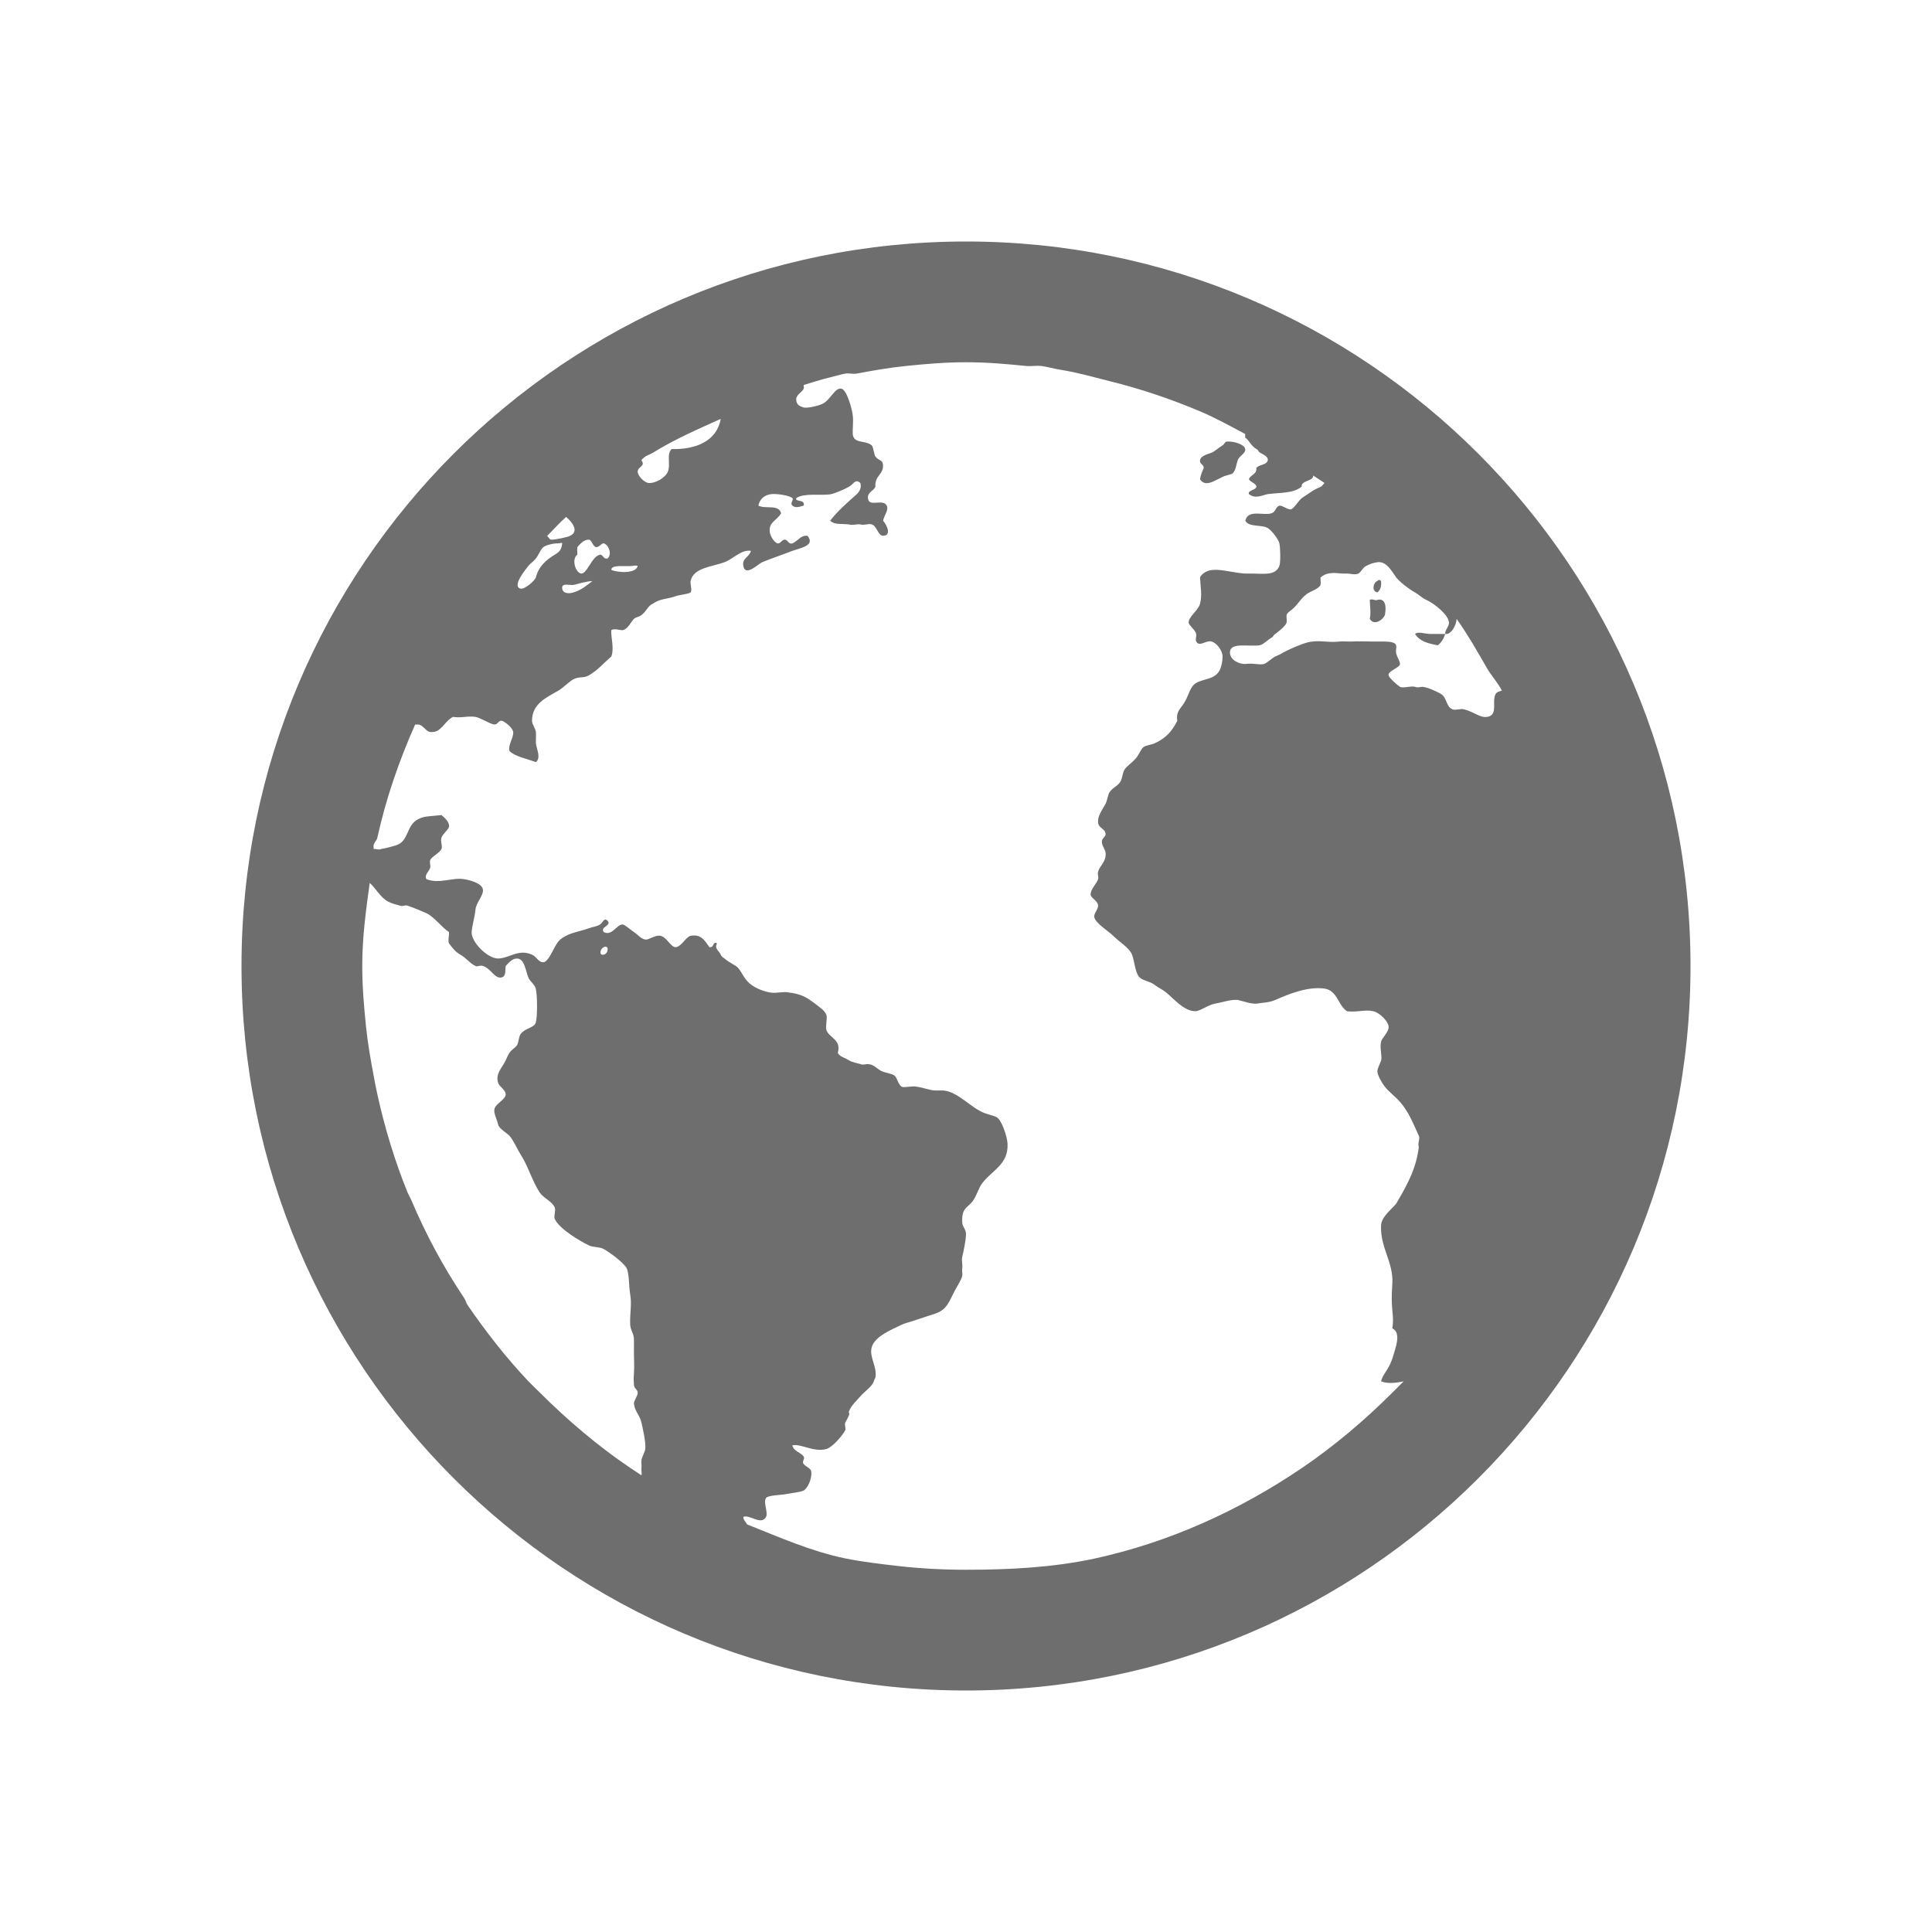
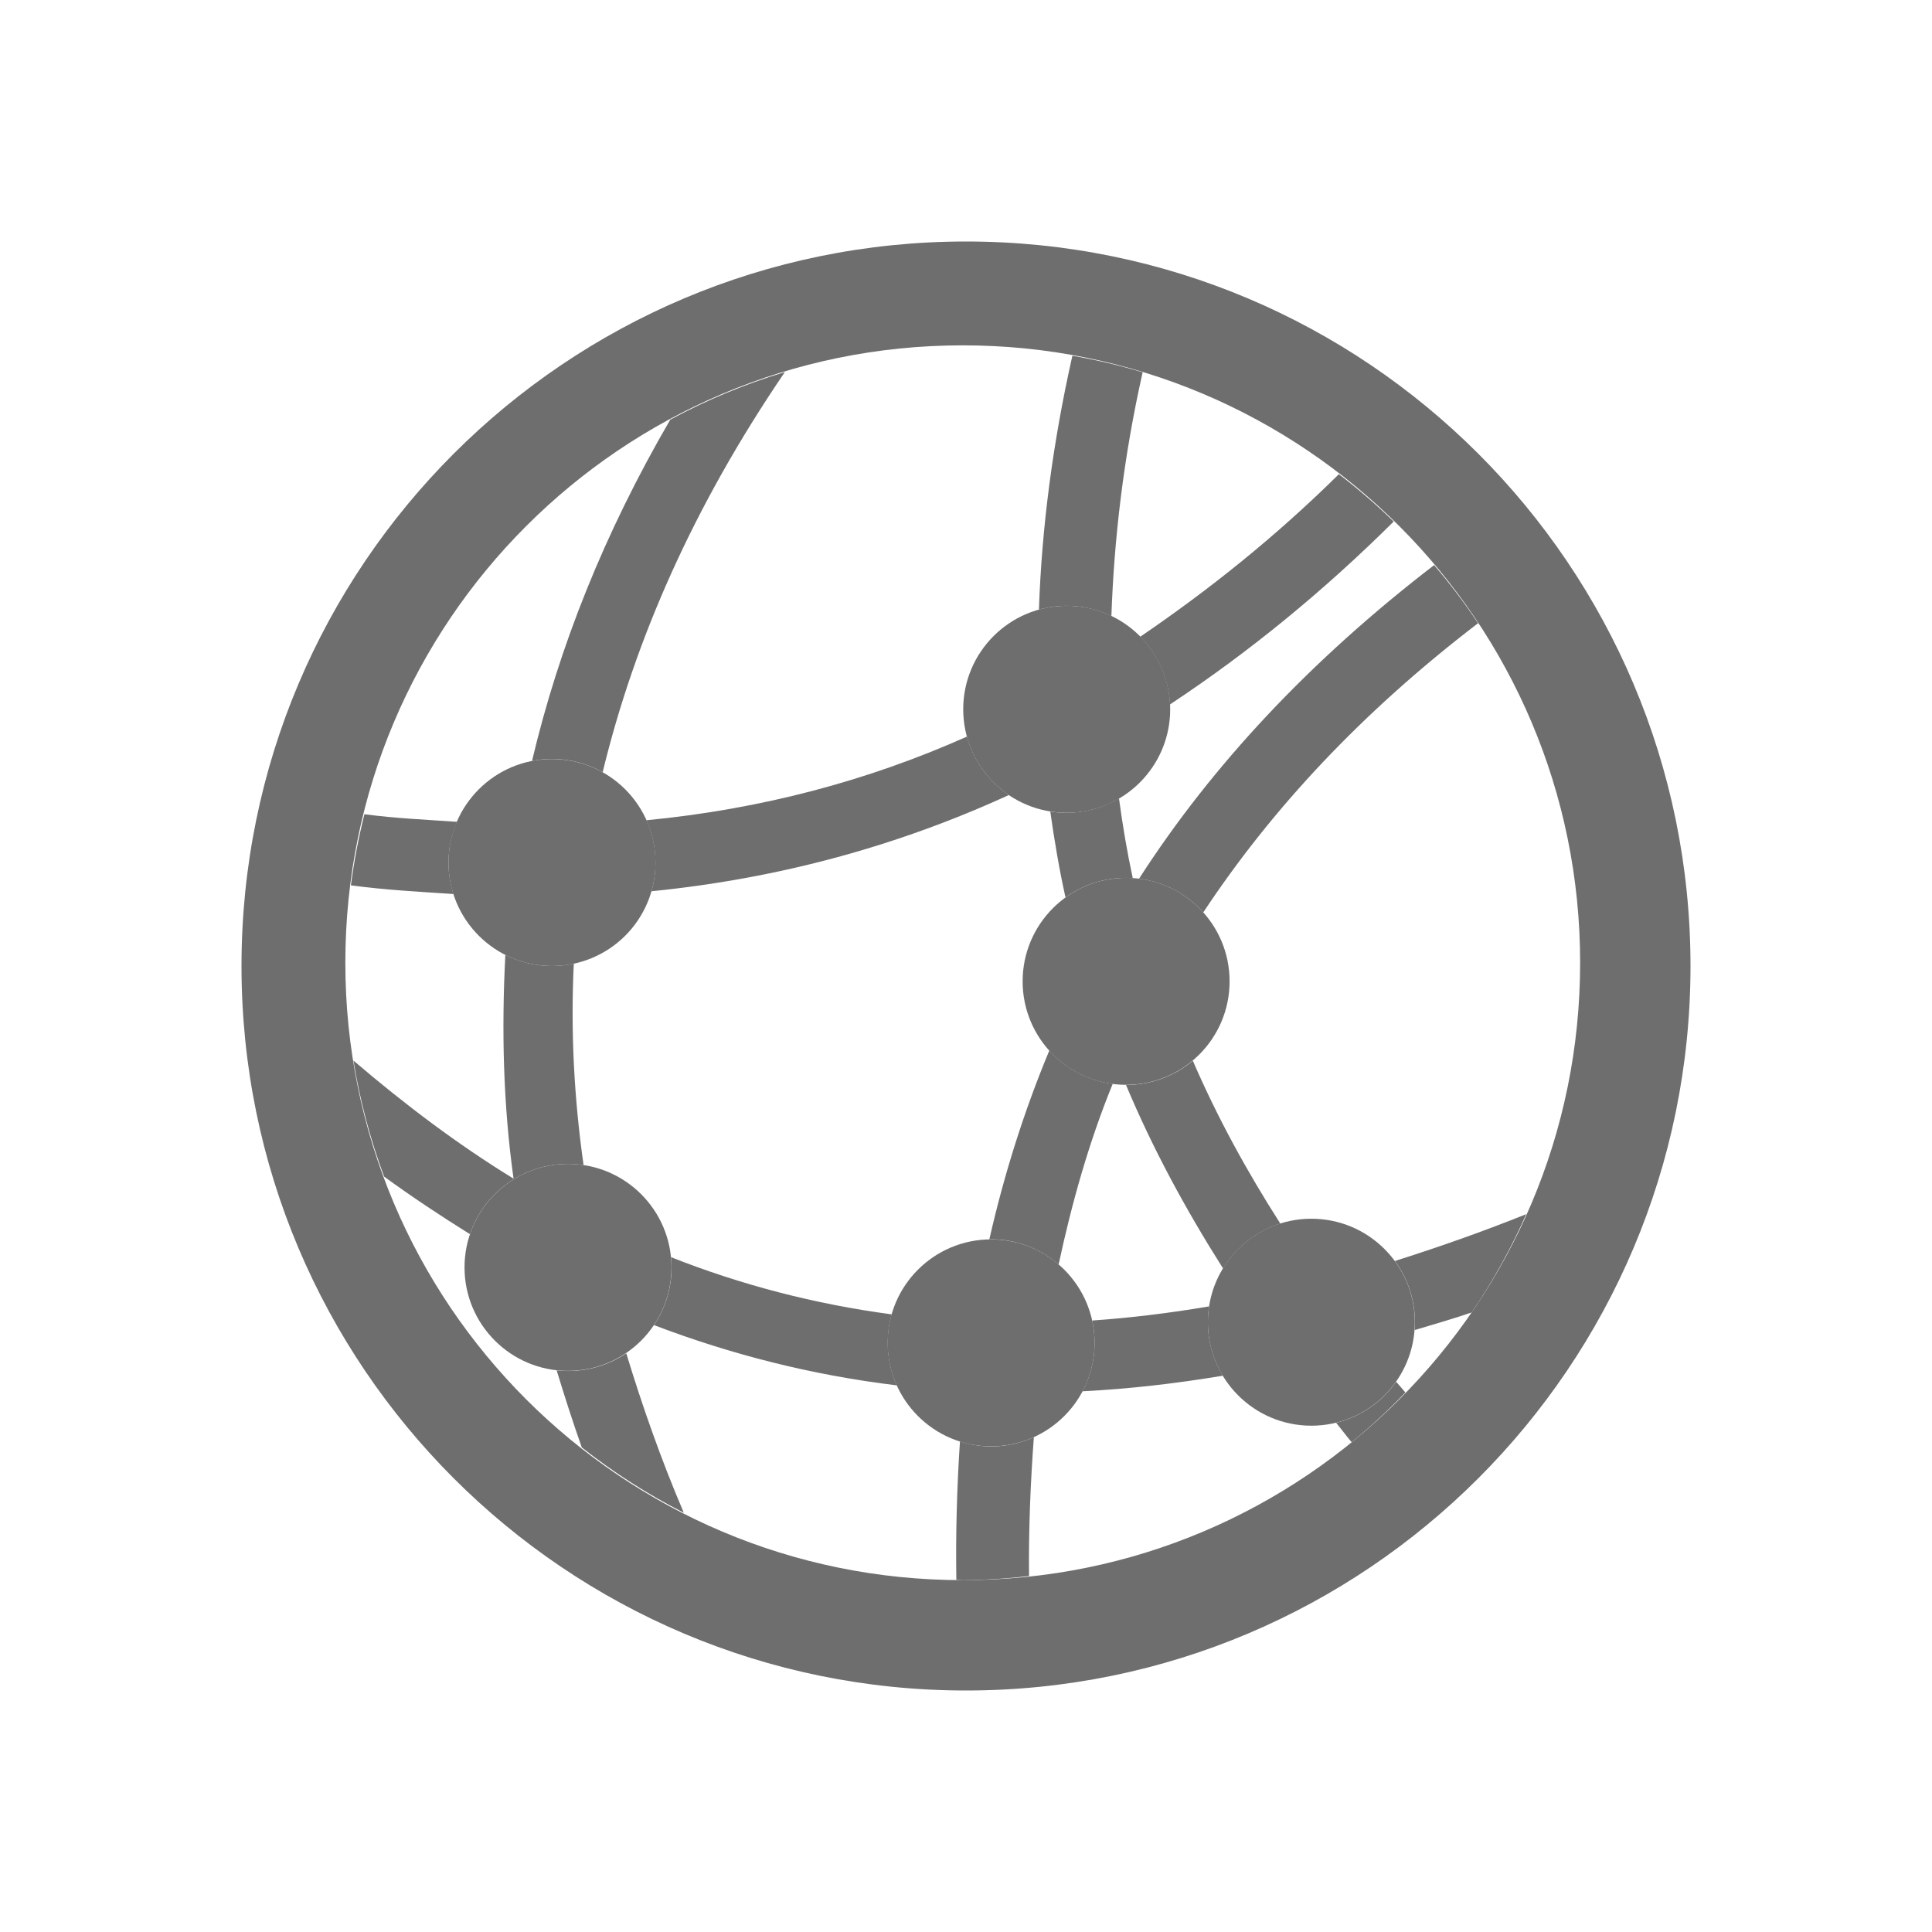
- <svg xmlns="http://www.w3.org/2000/svg" viewBox="0 0 16 16" version="1.1" id="svg7">
-   <defs id="defs3051">
-     <style type="text/css" id="current-color-scheme">
-       .ColorScheme-Text {
-         color:#4d4d4d;
-       }
-       </style>
-   </defs>
-   <g transform="translate(0,-1036.362)" id="g5">
-     <path style="color:#4d4d4d;fill:#6e6e6e;fill-opacity:1;fill-rule:nonzero" d="M 8,2 C 4.686,2 2,4.686 2,8 c 0,3.314 2.686,6 6,6 3.314,0 6,-2.686 6,-6 C 14,4.686 11.314,2 8,2 Z m 0,1 c 0.173,0 0.332,0.014 0.5,0.031 0.04,0.004 0.085,-0.005 0.125,0 0.053,0.007 0.104,0.023 0.156,0.031 0.144,0.023 0.267,0.059 0.406,0.094 0.257,0.063 0.511,0.149 0.75,0.25 0.132,0.056 0.249,0.121 0.375,0.188 -7.5e-5,0.009 8e-4,0.02 0,0.031 0.029,0.013 0.045,0.067 0.094,0.094 0.018,0.01 0.014,0.022 0.031,0.031 0.029,0.016 0.068,0.034 0.062,0.062 -0.008,0.04 -0.066,0.032 -0.094,0.062 0.004,0.058 -0.048,0.055 -0.062,0.094 0.009,0.025 0.059,0.033 0.062,0.062 -0.005,0.032 -0.075,0.029 -0.062,0.062 0.054,0.042 0.105,0.01 0.156,0 0.112,-0.014 0.212,-0.005 0.281,-0.062 C 10.772,3.978 10.881,3.986 10.875,3.938 10.904,3.958 10.94,3.979 10.969,4 10.958,4.01 10.95,4.026 10.938,4.031 10.916,4.041 10.894,4.051 10.875,4.062 10.847,4.08 10.813,4.104 10.781,4.125 10.758,4.141 10.711,4.219 10.688,4.219 c -0.029,0 -0.073,-0.037 -0.094,-0.031 -0.03,0.01 -0.029,0.051 -0.062,0.062 -0.066,0.024 -0.196,-0.036 -0.219,0.062 0.028,0.057 0.138,0.03 0.188,0.062 0.031,0.02 0.086,0.091 0.094,0.125 0.008,0.028 0.012,0.158 0,0.188 C 10.563,4.768 10.467,4.751 10.375,4.75 H 10.312 C 10.158,4.74 10.007,4.67 9.938,4.781 9.942,4.866 9.957,4.926 9.938,5 9.924,5.054 9.841,5.11 9.844,5.156 9.845,5.18 9.9,5.216 9.906,5.25 c 0.004,0.018 -0.008,0.045 0,0.062 0.026,0.049 0.079,-0.01 0.125,0 0.044,0.01 0.094,0.076 0.094,0.125 0,0.035 -0.009,0.091 -0.031,0.125 -0.044,0.066 -0.125,0.058 -0.188,0.094 C 9.854,5.686 9.844,5.761 9.812,5.812 9.78,5.869 9.737,5.889 9.75,5.969 9.705,6.058 9.655,6.113 9.562,6.156 9.535,6.168 9.494,6.17 9.469,6.188 9.449,6.202 9.434,6.249 9.406,6.281 9.371,6.32 9.331,6.345 9.312,6.375 9.298,6.398 9.296,6.437 9.281,6.469 9.259,6.511 9.215,6.52 9.188,6.562 9.175,6.582 9.17,6.63 9.156,6.656 9.124,6.714 9.088,6.761 9.094,6.812 9.099,6.861 9.153,6.862 9.156,6.906 9.159,6.93 9.124,6.942 9.125,6.969 c 0.001,0.038 0.028,0.064 0.031,0.094 0.007,0.074 -0.049,0.106 -0.062,0.156 -0.007,0.024 0.006,0.043 0,0.062 -0.012,0.037 -0.061,0.081 -0.062,0.125 C 9.03,7.437 9.091,7.456 9.094,7.5 9.096,7.529 9.057,7.566 9.062,7.594 9.073,7.648 9.177,7.708 9.219,7.75 9.276,7.807 9.35,7.846 9.375,7.906 c 0.021,0.051 0.024,0.149 0.062,0.188 0.029,0.028 0.088,0.033 0.125,0.062 0.035,0.027 0.057,0.033 0.094,0.062 0.061,0.048 0.153,0.163 0.25,0.156 0.051,-0.01 0.099,-0.052 0.156,-0.062 0.059,-0.01 0.128,-0.036 0.188,-0.031 0.046,0.01 0.108,0.034 0.156,0.031 0.05,-0.01 0.099,-0.006 0.156,-0.031 0.099,-0.043 0.262,-0.114 0.406,-0.094 0.11,0.016 0.111,0.139 0.188,0.188 0.088,0.01 0.149,-0.017 0.219,0 0.053,0.013 0.12,0.083 0.125,0.125 0.005,0.043 -0.057,0.098 -0.062,0.125 -0.014,0.058 0.01,0.119 0,0.156 -0.008,0.029 -0.032,0.065 -0.031,0.094 0,0.026 0.035,0.091 0.062,0.125 0.033,0.042 0.085,0.08 0.125,0.125 0.073,0.084 0.105,0.17 0.156,0.281 0.013,0.028 -0.012,0.058 0,0.094 -0.022,0.168 -0.078,0.283 -0.188,0.469 -0.052,0.06 -0.126,0.113 -0.125,0.188 -0.004,0.18 0.102,0.295 0.094,0.469 -0.018,0.234 0.018,0.25 0,0.375 0.079,0.04 0.023,0.167 0,0.25 -0.034,0.099 -0.075,0.121 -0.094,0.188 0.053,0.023 0.129,0.014 0.188,0 -0.03,0.031 -0.063,0.063 -0.094,0.094 -0.226,0.226 -0.484,0.445 -0.75,0.625 -0.516,0.349 -1.09,0.613 -1.719,0.75 C 8.719,12.981 8.366,13 8,13 7.81,13 7.622,12.99 7.438,12.969 7.291,12.952 7.143,12.935 7,12.906 6.717,12.848 6.451,12.729 6.188,12.625 6.178,12.608 6.154,12.583 6.156,12.562 c 0.052,-0.022 0.15,0.074 0.188,0 0.019,-0.035 -0.025,-0.121 0,-0.156 C 6.362,12.382 6.463,12.382 6.5,12.375 6.553,12.365 6.626,12.358 6.656,12.344 6.689,12.323 6.725,12.249 6.719,12.188 6.716,12.159 6.679,12.151 6.656,12.125 c -0.019,-0.022 0.013,-0.042 0,-0.062 C 6.632,12.027 6.572,12.02 6.562,11.969 6.634,11.955 6.74,12.029 6.844,12 6.893,11.986 6.977,11.89 7,11.844 c 0.007,-0.014 -0.008,-0.044 0,-0.062 0.009,-0.018 0.028,-0.052 0.031,-0.062 0.007,-0.027 -0.006,-0.013 0,-0.031 0.018,-0.051 0.064,-0.089 0.094,-0.125 0.023,-0.028 0.073,-0.065 0.094,-0.094 0.024,-0.031 0.015,-0.035 0.031,-0.062 0.015,-0.091 -0.053,-0.17 -0.031,-0.25 0.024,-0.09 0.163,-0.146 0.25,-0.188 0.03,-0.014 0.069,-0.022 0.094,-0.031 0.06,-0.021 0.132,-0.043 0.188,-0.062 0.094,-0.034 0.11,-0.102 0.156,-0.188 0.022,-0.04 0.058,-0.096 0.062,-0.125 0.004,-0.026 -0.005,-0.032 0,-0.062 0.005,-0.029 -0.008,-0.06 0,-0.094 C 7.98,10.363 8,10.267 8,10.219 8,10.179 7.97,10.161 7.969,10.125 7.962,9.995 8.015,10.008 8.062,9.938 8.086,9.902 8.108,9.838 8.125,9.812 8.206,9.693 8.354,9.651 8.344,9.469 8.34,9.409 8.294,9.269 8.25,9.25 8.225,9.239 8.193,9.232 8.156,9.219 8.038,9.175 7.935,9.041 7.812,9.031 H 7.75 C 7.702,9.031 7.648,9.007 7.594,9 7.56,8.99 7.489,9.01 7.469,9 7.438,8.985 7.431,8.923 7.406,8.906 7.386,8.892 7.343,8.886 7.312,8.875 7.263,8.857 7.244,8.816 7.188,8.812 c -0.018,0 -0.043,0.01 -0.062,0 C 7.094,8.803 7.06,8.799 7.031,8.781 6.995,8.759 6.952,8.75 6.938,8.719 6.971,8.611 6.866,8.594 6.844,8.531 c -0.01,-0.029 0.01,-0.099 0,-0.125 C 6.831,8.369 6.791,8.344 6.75,8.312 6.678,8.257 6.634,8.232 6.531,8.219 c -0.046,-0.01 -0.101,0.01 -0.156,0 C 6.317,8.209 6.231,8.175 6.188,8.125 6.145,8.076 6.131,8.023 6.094,8 6.059,7.978 6.024,7.96 6,7.938 5.989,7.928 5.979,7.929 5.969,7.906 5.951,7.869 5.915,7.857 5.938,7.812 5.898,7.793 5.918,7.851 5.875,7.844 5.836,7.789 5.807,7.734 5.719,7.75 5.679,7.76 5.641,7.843 5.594,7.844 5.555,7.844 5.52,7.758 5.469,7.75 5.43,7.74 5.371,7.786 5.344,7.781 5.301,7.771 5.289,7.745 5.25,7.719 5.221,7.7 5.172,7.655 5.156,7.656 5.106,7.656 5.069,7.755 5,7.719 4.966,7.676 5.071,7.665 5.031,7.625 5.001,7.596 4.993,7.642 4.969,7.656 4.941,7.674 4.906,7.676 4.875,7.688 4.806,7.713 4.741,7.721 4.688,7.75 4.638,7.776 4.623,7.792 4.594,7.844 4.571,7.886 4.535,7.967 4.5,7.969 4.458,7.969 4.444,7.923 4.406,7.906 4.291,7.856 4.22,7.936 4.125,7.938 4.037,7.938 3.902,7.802 3.906,7.719 3.909,7.668 3.932,7.594 3.938,7.531 3.942,7.481 3.999,7.421 4,7.375 4.001,7.313 3.884,7.288 3.844,7.281 c -0.094,-0.017 -0.206,0.042 -0.312,0 C 3.511,7.247 3.551,7.221 3.562,7.188 3.569,7.17 3.556,7.146 3.562,7.125 3.574,7.093 3.641,7.065 3.656,7.031 c 0.011,-0.026 -0.011,-0.061 0,-0.094 C 3.669,6.902 3.716,6.87 3.719,6.844 3.723,6.81 3.683,6.772 3.656,6.75 3.573,6.76 3.517,6.757 3.469,6.781 3.361,6.83 3.39,6.966 3.281,7 3.244,7.012 3.198,7.024 3.156,7.031 c -0.018,0.01 -0.042,-0.002 -0.062,0 C 3.096,7.021 3.092,7.01 3.094,7 3.098,6.977 3.12,6.96 3.125,6.938 3.196,6.613 3.306,6.298 3.438,6 h 0.031 c 0.038,0.01 0.061,0.059 0.094,0.062 0.092,0.01 0.112,-0.085 0.188,-0.125 0.078,0.011 0.117,-0.01 0.188,0 C 3.986,5.947 4.056,5.996 4.094,6 4.126,6 4.126,5.965 4.156,5.969 4.186,5.979 4.245,6.027 4.25,6.062 4.255,6.107 4.206,6.169 4.219,6.219 4.266,6.267 4.371,6.285 4.438,6.312 c 0.044,-0.037 0.007,-0.104 0,-0.156 -0.001,-0.023 0.003,-0.073 0,-0.094 C 4.433,6.027 4.406,6 4.406,5.969 c 0,-0.143 0.123,-0.194 0.219,-0.25 C 4.666,5.695 4.714,5.643 4.75,5.625 4.801,5.6 4.833,5.618 4.875,5.594 4.951,5.551 5.004,5.486 5.062,5.438 c 0.027,-0.065 -0.003,-0.155 0,-0.219 0.027,-0.017 0.065,0 0.094,0 C 5.202,5.209 5.224,5.151 5.25,5.125 5.265,5.11 5.294,5.109 5.312,5.094 5.358,5.058 5.366,5.016 5.406,5 5.42,4.99 5.447,4.976 5.469,4.969 5.499,4.959 5.546,4.955 5.594,4.938 5.625,4.926 5.707,4.919 5.719,4.906 5.734,4.891 5.715,4.835 5.719,4.812 5.743,4.7 5.899,4.694 6,4.656 6.07,4.63 6.141,4.548 6.219,4.562 6.204,4.617 6.143,4.622 6.156,4.688 6.173,4.779 6.281,4.669 6.312,4.656 6.373,4.63 6.483,4.593 6.562,4.562 6.632,4.537 6.753,4.518 6.688,4.438 6.633,4.428 6.61,4.48 6.562,4.5 6.529,4.51 6.528,4.472 6.5,4.469 6.473,4.469 6.465,4.505 6.438,4.5 6.41,4.49 6.379,4.439 6.375,4.406 6.364,4.322 6.435,4.312 6.469,4.25 6.446,4.174 6.345,4.218 6.281,4.188 6.288,4.143 6.322,4.104 6.375,4.094 6.418,4.084 6.537,4.102 6.562,4.125 c 0.015,0.013 -0.023,0.042 0,0.062 0.026,0.023 0.06,0.01 0.094,0 C 6.668,4.13 6.584,4.162 6.594,4.125 6.662,4.081 6.792,4.105 6.875,4.094 6.923,4.084 6.988,4.054 7.031,4.031 7.071,4.008 7.083,3.962 7.125,4 7.137,4.041 7.117,4.072 7.094,4.094 7.017,4.162 6.935,4.234 6.875,4.312 c 0.037,0.036 0.094,0.024 0.156,0.031 0.024,0.01 0.069,-0.005 0.094,0 0.03,0.01 0.07,-0.01 0.094,0 0.042,0.01 0.052,0.094 0.094,0.094 0.068,0 0.039,-0.08 0,-0.125 C 7.324,4.266 7.361,4.221 7.344,4.188 7.313,4.125 7.194,4.206 7.188,4.125 7.184,4.075 7.232,4.069 7.25,4.031 7.242,3.935 7.322,3.931 7.312,3.844 7.308,3.808 7.275,3.815 7.25,3.781 7.237,3.763 7.234,3.701 7.219,3.688 7.167,3.643 7.069,3.678 7.062,3.594 7.06,3.544 7.069,3.491 7.062,3.438 7.056,3.386 7.013,3.229 6.969,3.219 6.913,3.207 6.879,3.312 6.812,3.344 6.777,3.361 6.693,3.381 6.656,3.375 6.632,3.365 6.597,3.36 6.594,3.312 6.59,3.27 6.641,3.251 6.656,3.219 6.66,3.211 6.654,3.199 6.656,3.188 6.729,3.167 6.801,3.142 6.875,3.125 6.917,3.115 6.958,3.102 7,3.094 c 0.03,-0.006 0.064,0.006 0.094,0 C 7.227,3.069 7.363,3.045 7.5,3.031 7.666,3.014 7.829,3 8,3 Z M 5.969,3.469 C 5.937,3.651 5.766,3.724 5.562,3.719 5.517,3.763 5.556,3.845 5.531,3.906 5.51,3.957 5.426,4.004 5.375,4 5.338,4 5.281,3.941 5.281,3.906 5.281,3.863 5.35,3.862 5.312,3.812 5.314,3.803 5.333,3.791 5.344,3.781 5.364,3.769 5.386,3.762 5.406,3.75 5.587,3.638 5.773,3.557 5.969,3.469 Z m 4.188,0.188 C 10.138,3.666 10.141,3.678 10.125,3.688 10.087,3.711 10.06,3.739 10.031,3.75 9.99,3.765 9.944,3.776 9.938,3.812 9.933,3.844 9.97,3.846 9.969,3.875 9.954,3.912 9.946,3.924 9.938,3.969 c 0.051,0.083 0.156,-0.018 0.219,-0.031 0.028,-0.01 0.048,-0.007 0.062,-0.031 0.017,-0.027 0.018,-0.056 0.031,-0.094 0.014,-0.042 0.068,-0.057 0.062,-0.094 -0.004,-0.037 -0.094,-0.068 -0.156,-0.062 z M 4.688,4.281 C 4.735,4.319 4.802,4.402 4.719,4.438 4.709,4.447 4.586,4.473 4.562,4.469 4.553,4.469 4.54,4.445 4.531,4.438 4.583,4.387 4.634,4.329 4.688,4.281 Z m 0.188,0.188 c 0.024,0 0.034,0.06 0.062,0.062 C 4.965,4.531 4.984,4.496 5,4.5 5.042,4.511 5.071,4.594 5.031,4.625 4.998,4.635 4.993,4.59 4.969,4.594 4.901,4.606 4.863,4.754 4.812,4.75 4.764,4.74 4.732,4.629 4.781,4.594 c 0.001,-0.03 -0.002,-0.032 0,-0.062 0.015,-0.018 0.054,-0.066 0.094,-0.062 z M 4.625,4.5 c 0.014,0 0.026,-0.01 0.031,0 C 4.649,4.553 4.635,4.569 4.594,4.594 4.523,4.637 4.461,4.69 4.438,4.781 4.431,4.808 4.346,4.882 4.312,4.875 4.234,4.858 4.357,4.71 4.375,4.688 4.395,4.662 4.415,4.654 4.438,4.625 4.46,4.597 4.478,4.547 4.5,4.531 4.524,4.514 4.583,4.498 4.625,4.5 Z m 6.781,0.156 c 0.079,-0.01 0.12,0.077 0.156,0.125 0.03,0.039 0.107,0.098 0.156,0.125 0.028,0.015 0.063,0.049 0.094,0.062 0.065,0.029 0.184,0.123 0.188,0.188 0.001,0.032 -0.036,0.064 -0.031,0.094 0.049,0.01 0.093,-0.076 0.094,-0.125 0.092,0.13 0.171,0.268 0.25,0.406 0.037,0.065 0.09,0.12 0.125,0.188 -0.044,0.013 -0.055,0.019 -0.062,0.062 -0.01,0.056 0.021,0.146 -0.062,0.156 -0.053,0.01 -0.115,-0.045 -0.188,-0.062 -0.03,-0.01 -0.07,0.01 -0.094,0 C 11.976,5.857 11.985,5.783 11.938,5.75 11.91,5.731 11.824,5.692 11.781,5.688 c -0.027,0 -0.035,0.01 -0.062,0 -0.034,-0.01 -0.097,0.014 -0.125,0 C 11.567,5.67 11.507,5.617 11.5,5.594 11.489,5.557 11.592,5.531 11.594,5.5 11.596,5.476 11.568,5.443 11.562,5.406 c -0.004,-0.022 0.005,-0.048 0,-0.062 -0.007,-0.026 -0.053,-0.03 -0.094,-0.031 -0.036,0 -0.063,0 -0.094,0 -0.044,0 -0.133,-0.004 -0.188,0 -0.033,0 -0.063,-0.003 -0.094,0 -0.087,0.01 -0.151,-0.01 -0.219,0 -0.049,0 -0.142,0.042 -0.188,0.062 -0.023,0.011 -0.032,0.016 -0.062,0.031 -0.014,0.01 -0.044,0.023 -0.062,0.031 -0.028,0.013 -0.067,0.054 -0.094,0.062 -0.039,0.01 -0.085,-0.01 -0.156,0 -0.051,0 -0.124,-0.033 -0.125,-0.094 -0.001,-0.093 0.162,-0.045 0.25,-0.062 0.033,-0.01 0.054,-0.038 0.094,-0.062 0.019,-0.011 0.013,-0.019 0.031,-0.031 0.03,-0.021 0.089,-0.07 0.094,-0.094 0.004,-0.022 -0.003,-0.045 0,-0.062 0.004,-0.021 0.035,-0.035 0.062,-0.062 0.042,-0.042 0.073,-0.098 0.125,-0.125 0.035,-0.018 0.078,-0.034 0.094,-0.062 0.004,-0.032 -0.001,-0.033 0,-0.062 C 10.96,4.761 10.982,4.754 11,4.75 c 0.054,-0.012 0.093,0.003 0.156,0 0.027,0 0.065,0.013 0.094,0 0.024,-0.016 0.038,-0.051 0.062,-0.062 0.026,-0.014 0.062,-0.029 0.094,-0.031 z M 11.969,5.25 h -0.125 c -0.044,0 -0.099,-0.023 -0.125,0 0.037,0.06 0.105,0.079 0.188,0.094 0.03,-0.022 0.049,-0.055 0.062,-0.094 z M 5.125,4.688 h 0.094 c 0.025,0 0.053,-0.01 0.062,0 C 5.265,4.753 5.114,4.743 5.062,4.719 5.065,4.694 5.093,4.691 5.125,4.688 Z M 4.906,4.812 C 4.863,4.844 4.819,4.885 4.75,4.906 4.712,4.918 4.663,4.917 4.656,4.875 4.648,4.823 4.716,4.849 4.75,4.844 4.794,4.834 4.855,4.814 4.906,4.812 Z m 6.5,0 c -0.033,0.011 -0.049,0.084 0,0.094 0.023,-0.014 0.037,-0.051 0.031,-0.094 -0.013,-0.014 -0.021,-0.01 -0.031,0 z m -0.062,0.156 c 0.001,0.056 0.011,0.108 0,0.156 0.032,0.062 0.109,0.011 0.125,-0.031 0.019,-0.104 -0.015,-0.138 -0.062,-0.125 -0.016,0.01 -0.046,-0.013 -0.062,0 z M 3.062,7.312 C 3.119,7.364 3.151,7.435 3.219,7.469 3.244,7.482 3.281,7.492 3.312,7.5 c 0.026,0.01 0.038,-0.008 0.062,0 0.053,0.018 0.114,0.043 0.156,0.062 0.064,0.028 0.133,0.124 0.188,0.156 0.003,0.032 -0.01,0.07 0,0.094 C 3.745,7.848 3.77,7.882 3.812,7.906 3.863,7.934 3.89,7.978 3.938,8 3.954,8.01 3.974,7.99 4,8 4.066,8.02 4.099,8.111 4.156,8.094 4.193,8.083 4.182,8.036 4.188,8 4.213,7.973 4.242,7.938 4.281,7.938 c 0.062,0 0.071,0.096 0.094,0.156 0.013,0.034 0.054,0.058 0.062,0.094 0.015,0.062 0.013,0.244 0,0.281 -0.016,0.046 -0.087,0.043 -0.125,0.094 -0.018,0.024 -0.017,0.077 -0.031,0.094 -0.024,0.029 -0.044,0.035 -0.062,0.062 -0.01,0.015 -0.022,0.042 -0.031,0.062 -0.03,0.064 -0.088,0.111 -0.062,0.188 0.01,0.031 0.062,0.057 0.062,0.094 0,0.044 -0.087,0.077 -0.094,0.125 C 4.089,9.223 4.114,9.266 4.125,9.312 4.133,9.348 4.198,9.383 4.219,9.406 4.254,9.445 4.281,9.513 4.312,9.562 4.375,9.659 4.407,9.78 4.469,9.875 c 0.033,0.049 0.103,0.073 0.125,0.125 0.011,0.026 -0.01,0.07 0,0.094 0.036,0.081 0.2,0.179 0.281,0.219 0.038,0.019 0.09,0.011 0.125,0.031 0.053,0.03 0.161,0.11 0.188,0.156 0.024,0.042 0.019,0.152 0.031,0.219 0.015,0.088 -0.004,0.155 0,0.25 0.003,0.052 0.031,0.073 0.031,0.125 0,0.018 0.001,0.075 0,0.094 -0.001,0.062 0.005,0.124 0,0.188 -0.003,0.034 -0.002,0.065 0,0.094 0.003,0.031 0.029,0.035 0.031,0.062 C 5.283,11.56 5.247,11.602 5.25,11.625 5.257,11.688 5.3,11.723 5.312,11.781 5.323,11.827 5.35,11.945 5.344,12 5.34,12.029 5.317,12.061 5.312,12.094 c -0.003,0.026 0.004,0.038 0,0.062 -0.003,0.023 0.006,0.043 0,0.062 C 5.281,12.198 5.25,12.177 5.219,12.156 4.953,11.977 4.695,11.757 4.469,11.531 4.438,11.501 4.405,11.469 4.375,11.438 4.194,11.247 4.024,11.029 3.875,10.812 3.861,10.793 3.857,10.77 3.844,10.75 3.671,10.491 3.529,10.228 3.406,9.938 3.397,9.917 3.384,9.896 3.375,9.875 3.27,9.616 3.186,9.341 3.125,9.062 3.113,9.01 3.104,8.959 3.094,8.906 3.069,8.773 3.045,8.637 3.031,8.5 3.014,8.332 3,8.173 3,8 3,7.762 3.03,7.541 3.062,7.312 Z M 5,7.844 c 0.048,-0.022 0.039,0.056 0,0.062 -0.037,0.01 -0.036,-0.044 0,-0.062 z" transform="translate(0,1036.362)" id="path26" class="ColorScheme-Text" />
-   </g>
+ <svg xmlns="http://www.w3.org/2000/svg" width="16px" height="16px" viewBox="0 0 16 16" version="1.1">
+   <path style="fill:#6e6e6e;fill-opacity:1;stroke:none;stroke-width:0.086;stroke-linecap:round;stroke-linejoin:round;stroke-miterlimit:4;stroke-dasharray:none;stroke-opacity:0.168" d="M 8,2 A 6,6 0 0 0 2,8 6,6 0 0 0 8,14 6,6 0 0 0 14,8 6,6 0 0 0 8,2 Z M 7.973,2.86 A 5.112,5.112 0 0 1 13.086,7.973 5.112,5.112 0 0 1 7.973,13.086 5.112,5.112 0 0 1 2.86,7.973 5.112,5.112 0 0 1 7.973,2.86 Z" />
+   <path style="color:#6e6e6e;font-style:normal;font-variant:normal;font-weight:normal;font-stretch:normal;font-size:medium;line-height:normal;font-family:sans-serif;font-variant-ligatures:normal;font-variant-position:normal;font-variant-caps:normal;font-variant-numeric:normal;font-variant-alternates:normal;font-feature-settings:normal;text-indent:0;text-align:start;text-decoration:none;text-decoration-line:none;text-decoration-style:solid;text-decoration-color:#6e6e6e;letter-spacing:normal;word-spacing:normal;text-transform:none;writing-mode:lr-tb;direction:ltr;text-orientation:mixed;dominant-baseline:auto;baseline-shift:baseline;text-anchor:start;white-space:normal;shape-padding:0;clip-rule:nonzero;display:inline;overflow:visible;visibility:visible;isolation:auto;mix-blend-mode:normal;color-interpolation:sRGB;color-interpolation-filters:linearRGB;solid-color:#6e6e6e;solid-opacity:1;vector-effect:none;fill:#6e6e6e;fill-opacity:1;fill-rule:nonzero;stroke:none;stroke-width:0.6;stroke-linecap:butt;stroke-linejoin:miter;stroke-miterlimit:4;stroke-dasharray:none;stroke-dashoffset:0;stroke-opacity:1;color-rendering:auto;image-rendering:auto;shape-rendering:auto;text-rendering:auto;enable-background:accumulate" d="M 8.881,2.946 C 8.717,3.674 8.627,4.374 8.604,5.049 A 0.857,0.857 0 0 1 8.834,5.017 0.857,0.857 0 0 1 9.204,5.102 C 9.227,4.457 9.304,3.788 9.463,3.083 A 5.112,5.112 0 0 0 8.881,2.946 Z M 6.5,3.081 A 5.112,5.112 0 0 0 5.551,3.475 C 5.001,4.42 4.628,5.363 4.406,6.302 a 0.857,0.857 0 0 1 0.166,-0.017 0.857,0.857 0 0 1 0.419,0.11 C 5.256,5.304 5.737,4.201 6.5,3.081 Z m 4.589,0.845 C 10.568,4.441 10.017,4.882 9.443,5.273 A 0.857,0.857 0 0 1 9.689,5.834 C 10.344,5.401 10.962,4.895 11.542,4.319 a 5.112,5.112 0 0 0 -0.454,-0.392 z m 0.789,0.753 C 10.85,5.469 10.038,6.337 9.433,7.277 A 0.857,0.857 0 0 1 9.965,7.556 C 10.533,6.697 11.28,5.896 12.241,5.161 A 5.112,5.112 0 0 0 11.877,4.68 Z M 8.008,6.1 C 7.188,6.466 6.306,6.701 5.353,6.793 a 0.857,0.857 0 0 1 0.075,0.35 0.857,0.857 0 0 1 -0.033,0.238 C 6.457,7.275 7.441,7.003 8.355,6.584 A 0.857,0.857 0 0 1 8.008,6.1 Z M 9.267,6.612 A 0.857,0.857 0 0 1 8.834,6.731 0.857,0.857 0 0 1 8.698,6.721 c 0.034,0.24 0.074,0.478 0.126,0.711 a 0.857,0.857 0 0 1 0.502,-0.162 0.857,0.857 0 0 1 0.055,0.002 C 9.334,7.055 9.297,6.835 9.267,6.612 Z M 3.018,6.743 A 5.112,5.112 0 0 0 2.906,7.332 c 0.29,0.039 0.569,0.053 0.85,0.072 A 0.857,0.857 0 0 1 3.714,7.143 0.857,0.857 0 0 1 3.785,6.806 C 3.53,6.788 3.28,6.778 3.018,6.743 Z M 4.185,7.908 C 4.153,8.528 4.167,9.146 4.253,9.761 3.796,9.481 3.356,9.15 2.927,8.783 a 5.112,5.112 0 0 0 0.254,0.961 c 0.233,0.17 0.471,0.327 0.711,0.477 A 0.857,0.857 0 0 1 4.704,9.639 0.857,0.857 0 0 1 4.833,9.649 C 4.754,9.094 4.725,8.538 4.752,7.98 A 0.857,0.857 0 0 1 4.571,8 0.857,0.857 0 0 1 4.185,7.908 Z M 8.69,8.7 C 8.479,9.206 8.315,9.729 8.193,10.265 a 0.857,0.857 0 0 1 0.015,-0.002 0.857,0.857 0 0 1 0.559,0.209 C 8.877,9.96 9.018,9.458 9.215,8.976 A 0.857,0.857 0 0 1 8.69,8.7 Z m 1.189,0.084 a 0.857,0.857 0 0 1 -0.552,0.201 0.857,0.857 0 0 1 -0.002,0 c 0.221,0.527 0.494,1.031 0.804,1.52 a 0.857,0.857 0 0 1 0.474,-0.372 C 10.324,9.697 10.079,9.249 9.878,8.783 Z m 2.761,1.271 c -0.371,0.149 -0.732,0.275 -1.088,0.388 a 0.857,0.857 0 0 1 0.166,0.507 0.857,0.857 0 0 1 -0.002,0.065 c 0.157,-0.048 0.313,-0.091 0.472,-0.146 a 5.112,5.112 0 0 0 0.452,-0.815 z m -7.083,0.357 a 0.857,0.857 0 0 1 0.005,0.085 0.857,0.857 0 0 1 -0.146,0.477 c 0.641,0.244 1.309,0.414 2.011,0.499 a 0.857,0.857 0 0 1 -0.075,-0.352 0.857,0.857 0 0 1 0.033,-0.236 C 6.747,10.8 6.138,10.641 5.556,10.411 Z m 4.456,0.407 c -0.33,0.056 -0.652,0.095 -0.968,0.117 a 0.857,0.857 0 0 1 0.02,0.186 0.857,0.857 0 0 1 -0.1,0.4 c 0.379,-0.019 0.766,-0.063 1.162,-0.129 a 0.857,0.857 0 0 1 -0.124,-0.442 0.857,0.857 0 0 1 0.01,-0.132 z m -4.826,0.388 a 0.857,0.857 0 0 1 -0.482,0.147 0.857,0.857 0 0 1 -0.095,-0.005 c 0.065,0.213 0.133,0.425 0.208,0.638 a 5.112,5.112 0 0 0 0.845,0.541 C 5.474,12.086 5.32,11.646 5.186,11.206 Z m 6.375,0.236 a 0.857,0.857 0 0 1 -0.497,0.34 c 0.044,0.053 0.084,0.108 0.129,0.161 a 5.112,5.112 0 0 0 0.445,-0.412 c -0.025,-0.03 -0.051,-0.059 -0.077,-0.089 z m -3,0.459 a 0.857,0.857 0 0 1 -0.353,0.077 0.857,0.857 0 0 1 -0.259,-0.042 c -0.025,0.378 -0.036,0.76 -0.03,1.147 a 5.112,5.112 0 0 0 0.055,0.003 5.112,5.112 0 0 0 0.547,-0.035 c -0.004,-0.39 0.012,-0.772 0.04,-1.15 z" />
+   <path style="fill:#6e6e6e;fill-opacity:1;stroke:none;stroke-width:0.6;stroke-linecap:round;stroke-linejoin:round;stroke-miterlimit:4;stroke-dasharray:none;stroke-opacity:1" d="M 8.834,5.017 A 0.857,0.857 0 0 0 7.977,5.874 0.857,0.857 0 0 0 8.834,6.731 0.857,0.857 0 0 0 9.691,5.874 0.857,0.857 0 0 0 8.834,5.017 Z M 4.571,6.286 A 0.857,0.857 0 0 0 3.714,7.143 0.857,0.857 0 0 0 4.571,8 0.857,0.857 0 0 0 5.429,7.143 0.857,0.857 0 0 0 4.571,6.286 Z m 4.754,0.984 A 0.857,0.857 0 0 0 8.469,8.127 0.857,0.857 0 0 0 9.326,8.984 0.857,0.857 0 0 0 10.183,8.127 0.857,0.857 0 0 0 9.326,7.27 Z M 4.704,9.639 A 0.857,0.857 0 0 0 3.847,10.496 0.857,0.857 0 0 0 4.704,11.353 0.857,0.857 0 0 0 5.561,10.496 0.857,0.857 0 0 0 4.704,9.639 Z m 6.156,0.454 a 0.857,0.857 0 0 0 -0.857,0.857 0.857,0.857 0 0 0 0.857,0.857 0.857,0.857 0 0 0 0.857,-0.857 0.857,0.857 0 0 0 -0.857,-0.857 z m -2.652,0.171 a 0.857,0.857 0 0 0 -0.857,0.857 0.857,0.857 0 0 0 0.857,0.857 0.857,0.857 0 0 0 0.857,-0.857 0.857,0.857 0 0 0 -0.857,-0.857 z" />
</svg>
